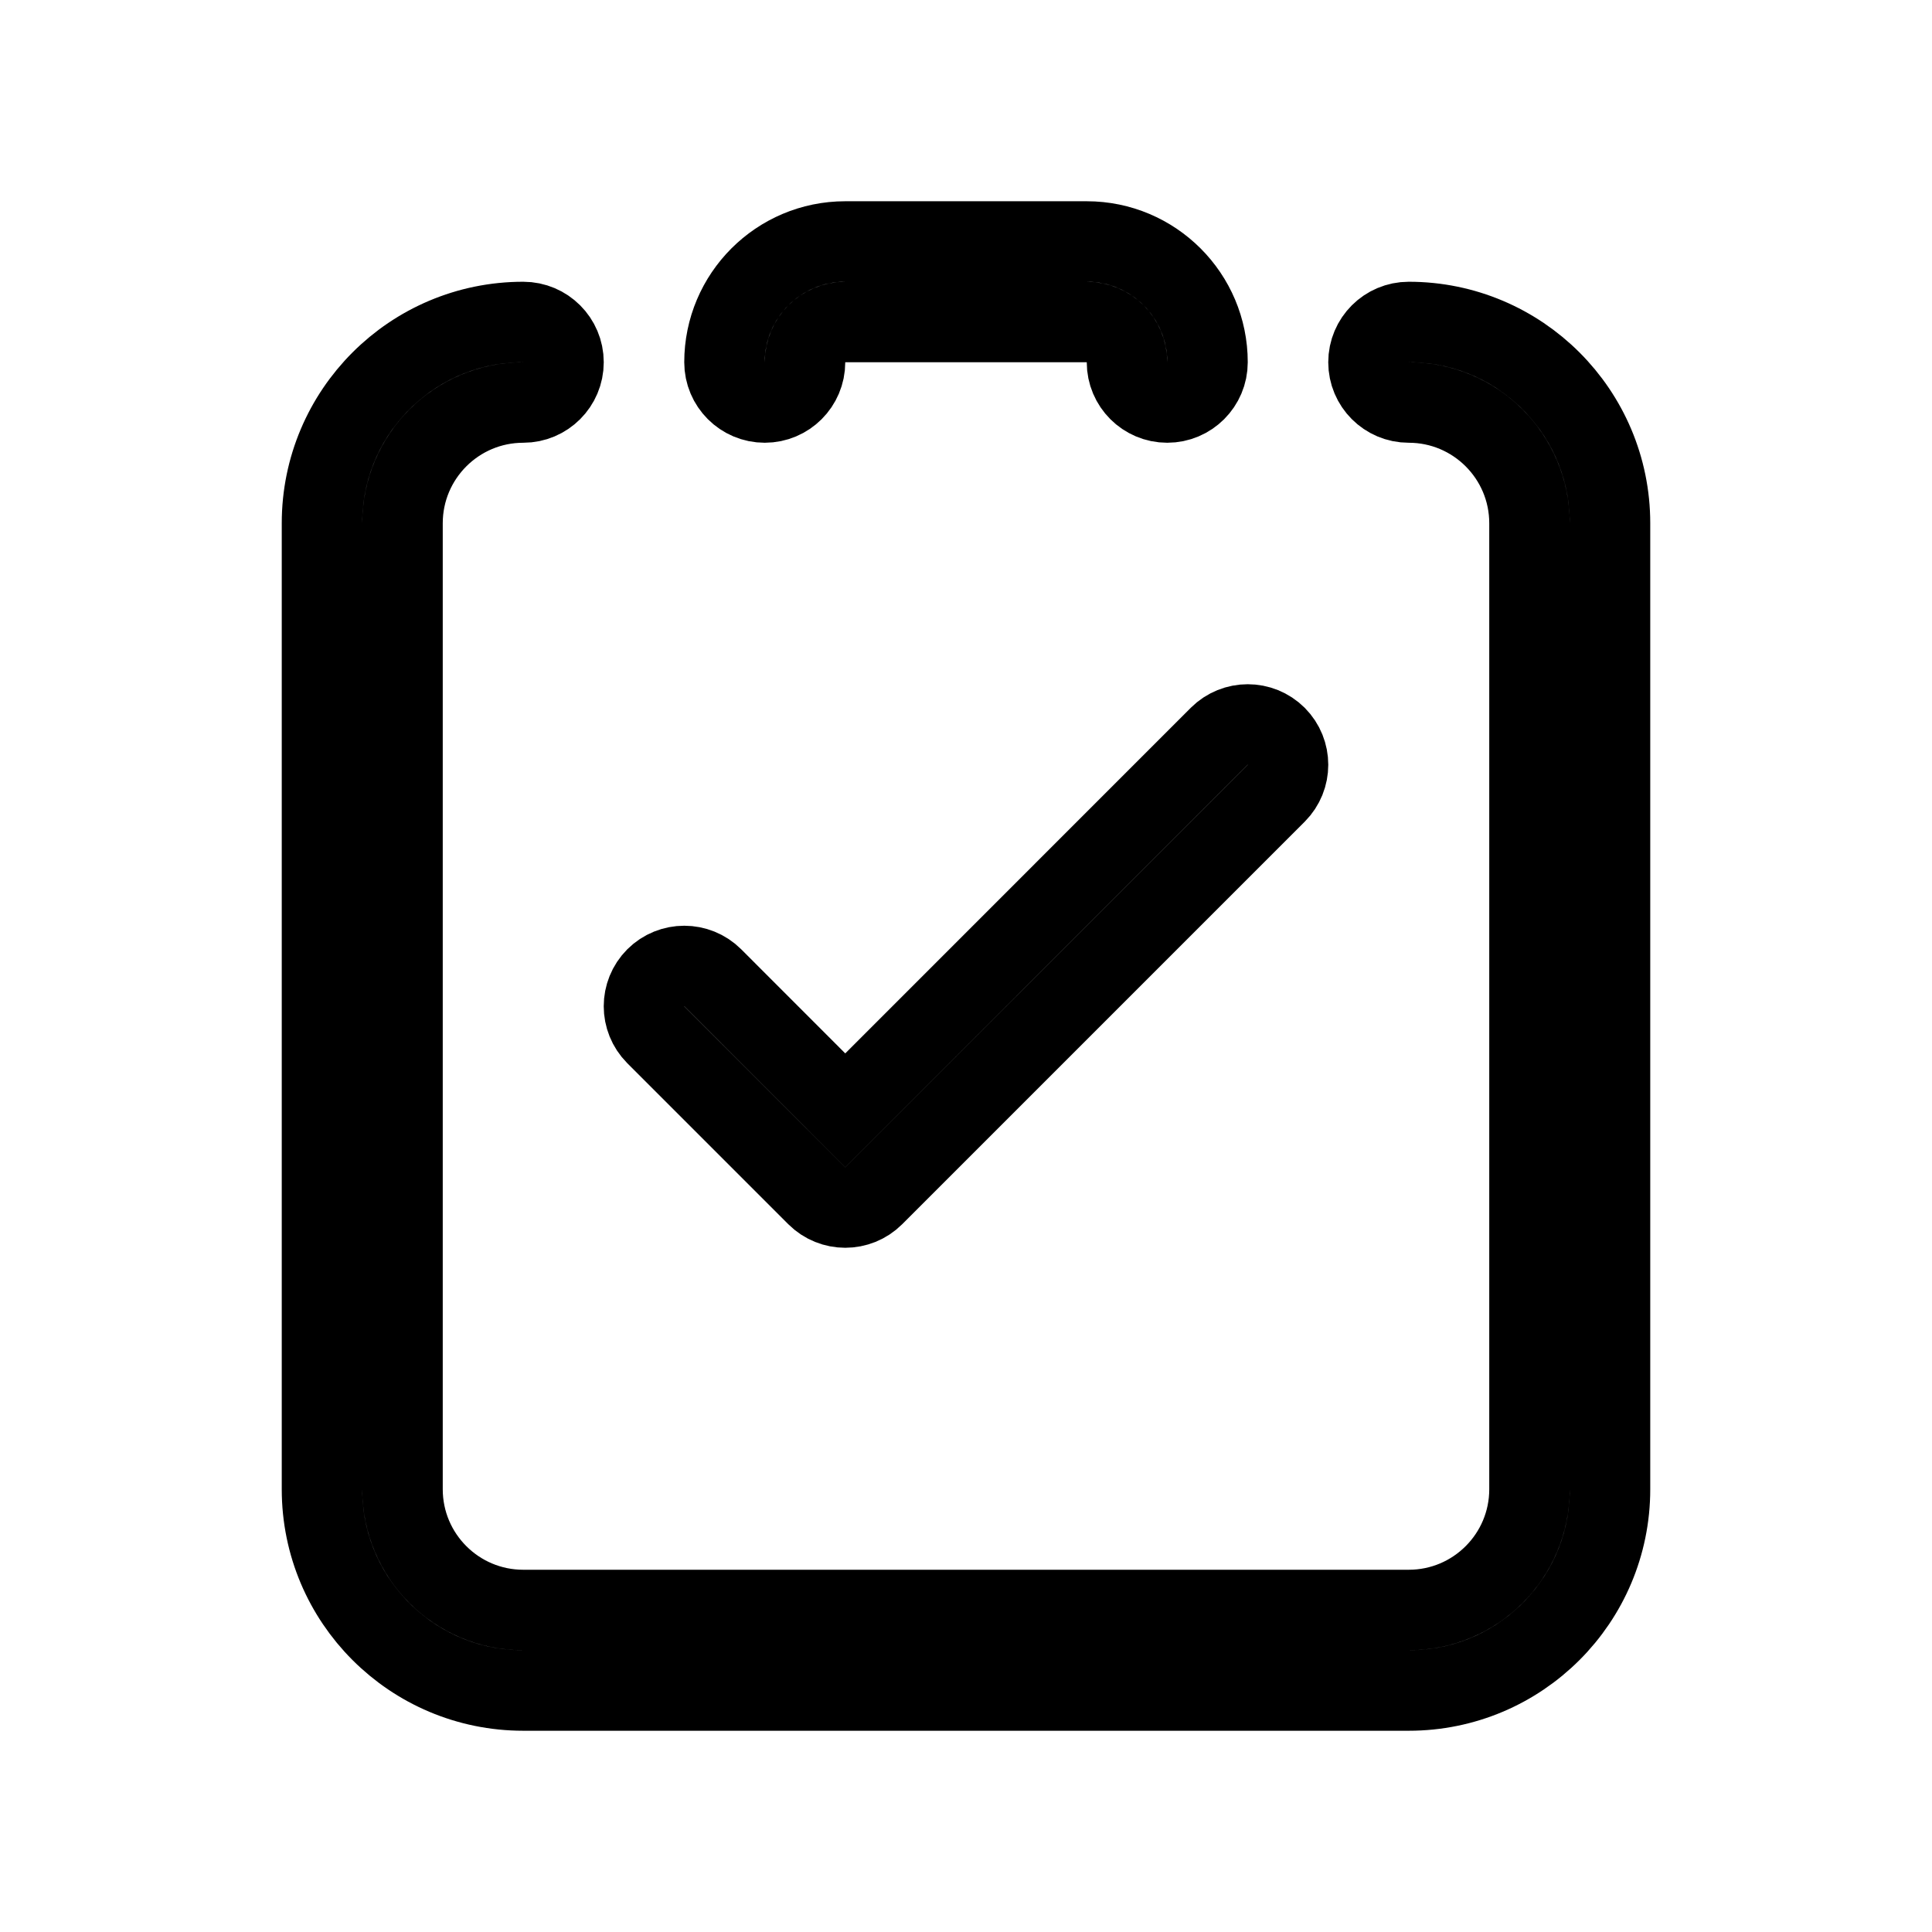
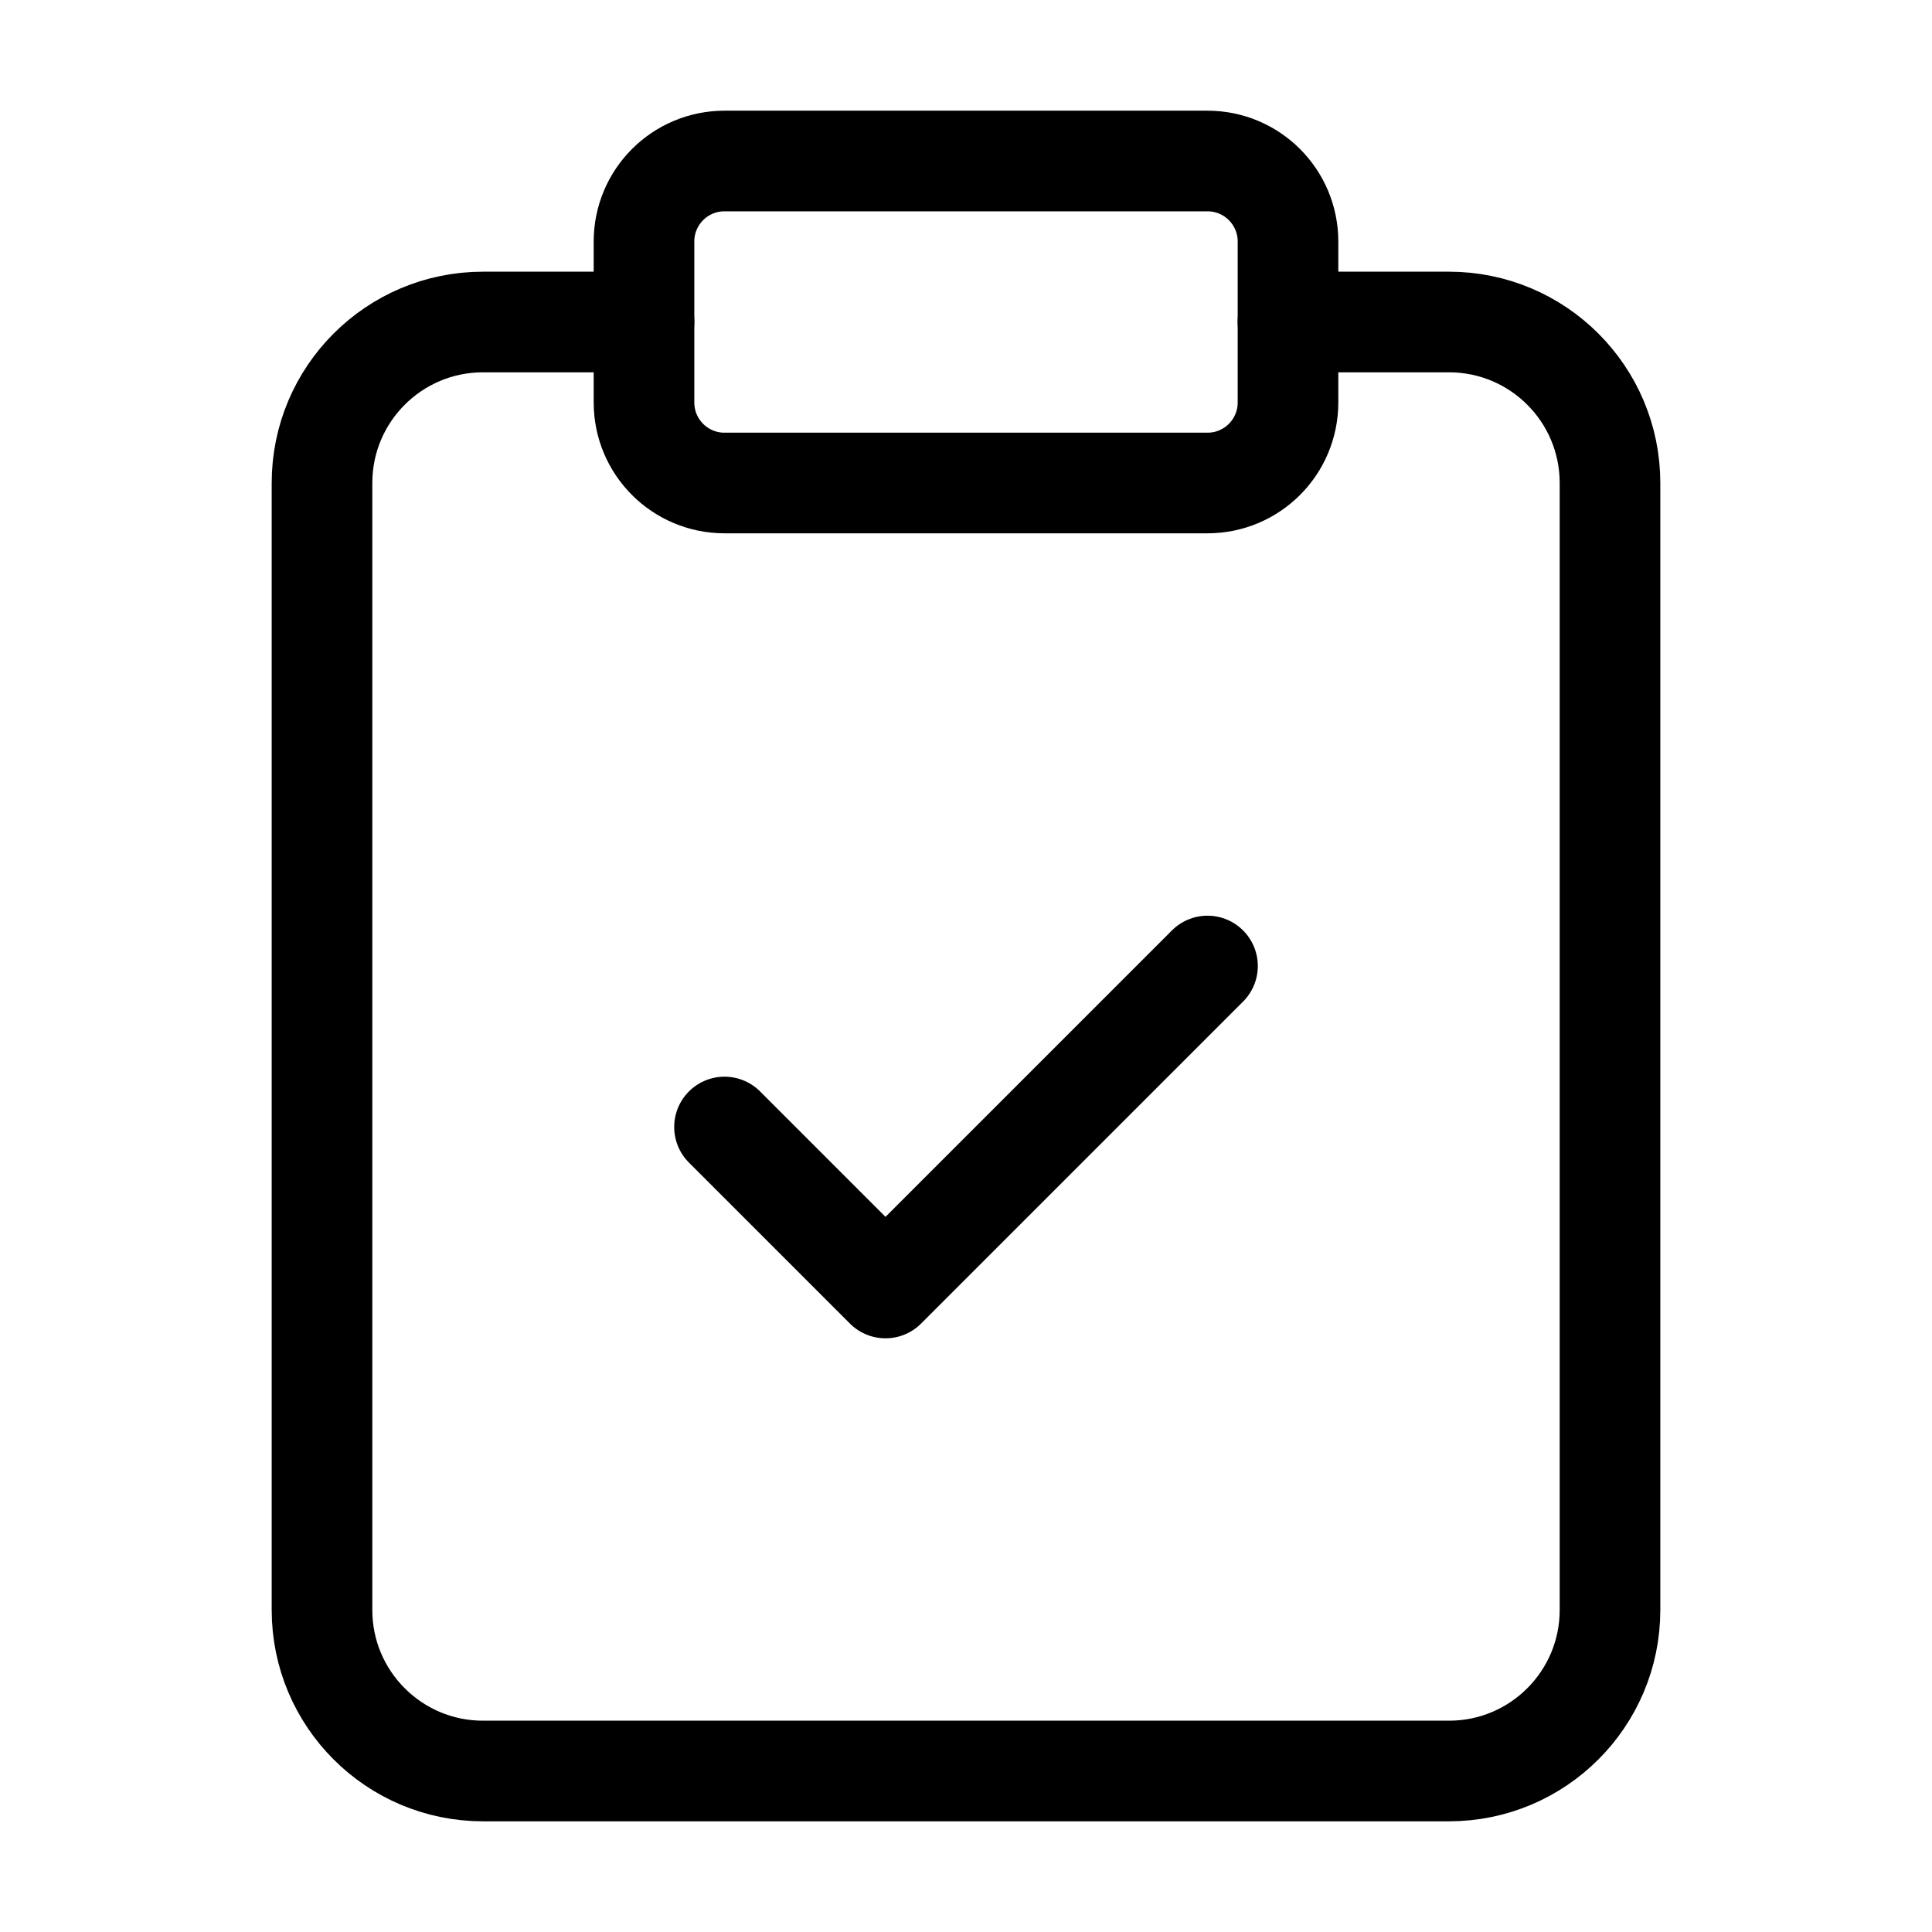
- <svg xmlns="http://www.w3.org/2000/svg" width="800px" height="800px" viewBox="0 0 24 24">
-   <g fill="none" stroke="currentColor">
-     <path d="M10,4.5 C10,4.776 9.776,5 9.5,5 C9.224,5 9,4.776 9,4.5 C9,3.672 9.672,3 10.5,3 L13.5,3 C14.328,3 15,3.672 15,4.5 C15,4.776 14.776,5 14.5,5 C14.224,5 14,4.776 14,4.5 C14,4.224 13.776,4 13.5,4 L10.5,4 C10.224,4 10,4.224 10,4.5 Z M6.5,4 C6.776,4 7,4.224 7,4.5 C7,4.776 6.776,5 6.5,5 C5.672,5 5,5.672 5,6.5 L5,18.5 C5,19.328 5.672,20 6.5,20 L17.5,20 C18.328,20 19,19.328 19,18.5 L19,6.5 C19,5.672 18.328,5 17.5,5 C17.224,5 17,4.776 17,4.5 C17,4.224 17.224,4 17.5,4 C18.881,4 20,5.119 20,6.5 L20,18.5 C20,19.881 18.881,21 17.5,21 L6.5,21 C5.119,21 4,19.881 4,18.5 L4,6.5 C4,5.119 5.119,4 6.5,4 Z" />
-     <path d="M15.146,9.146 C15.342,8.951 15.658,8.951 15.854,9.146 C16.049,9.342 16.049,9.658 15.854,9.854 L10.854,14.854 C10.658,15.049 10.342,15.049 10.146,14.854 L8.146,12.854 C7.951,12.658 7.951,12.342 8.146,12.146 C8.342,11.951 8.658,11.951 8.854,12.146 L10.5,13.793 L15.146,9.146 Z" />
-   </g>
+ <svg xmlns="http://www.w3.org/2000/svg" width="24" height="24" viewBox="0 0 24 24" fill="none" stroke="currentColor" stroke-width="1.25" stroke-linecap="round" stroke-linejoin="round" class="lucide lucide-clipboard-check-icon lucide-clipboard-check">
+   <rect width="8" height="4" x="8" y="2" rx="1" ry="1" />
+   <path d="M16 4h2a2 2 0 0 1 2 2v14a2 2 0 0 1-2 2H6a2 2 0 0 1-2-2V6a2 2 0 0 1 2-2h2" />
+   <path d="m9 14 2 2 4-4" />
</svg>
